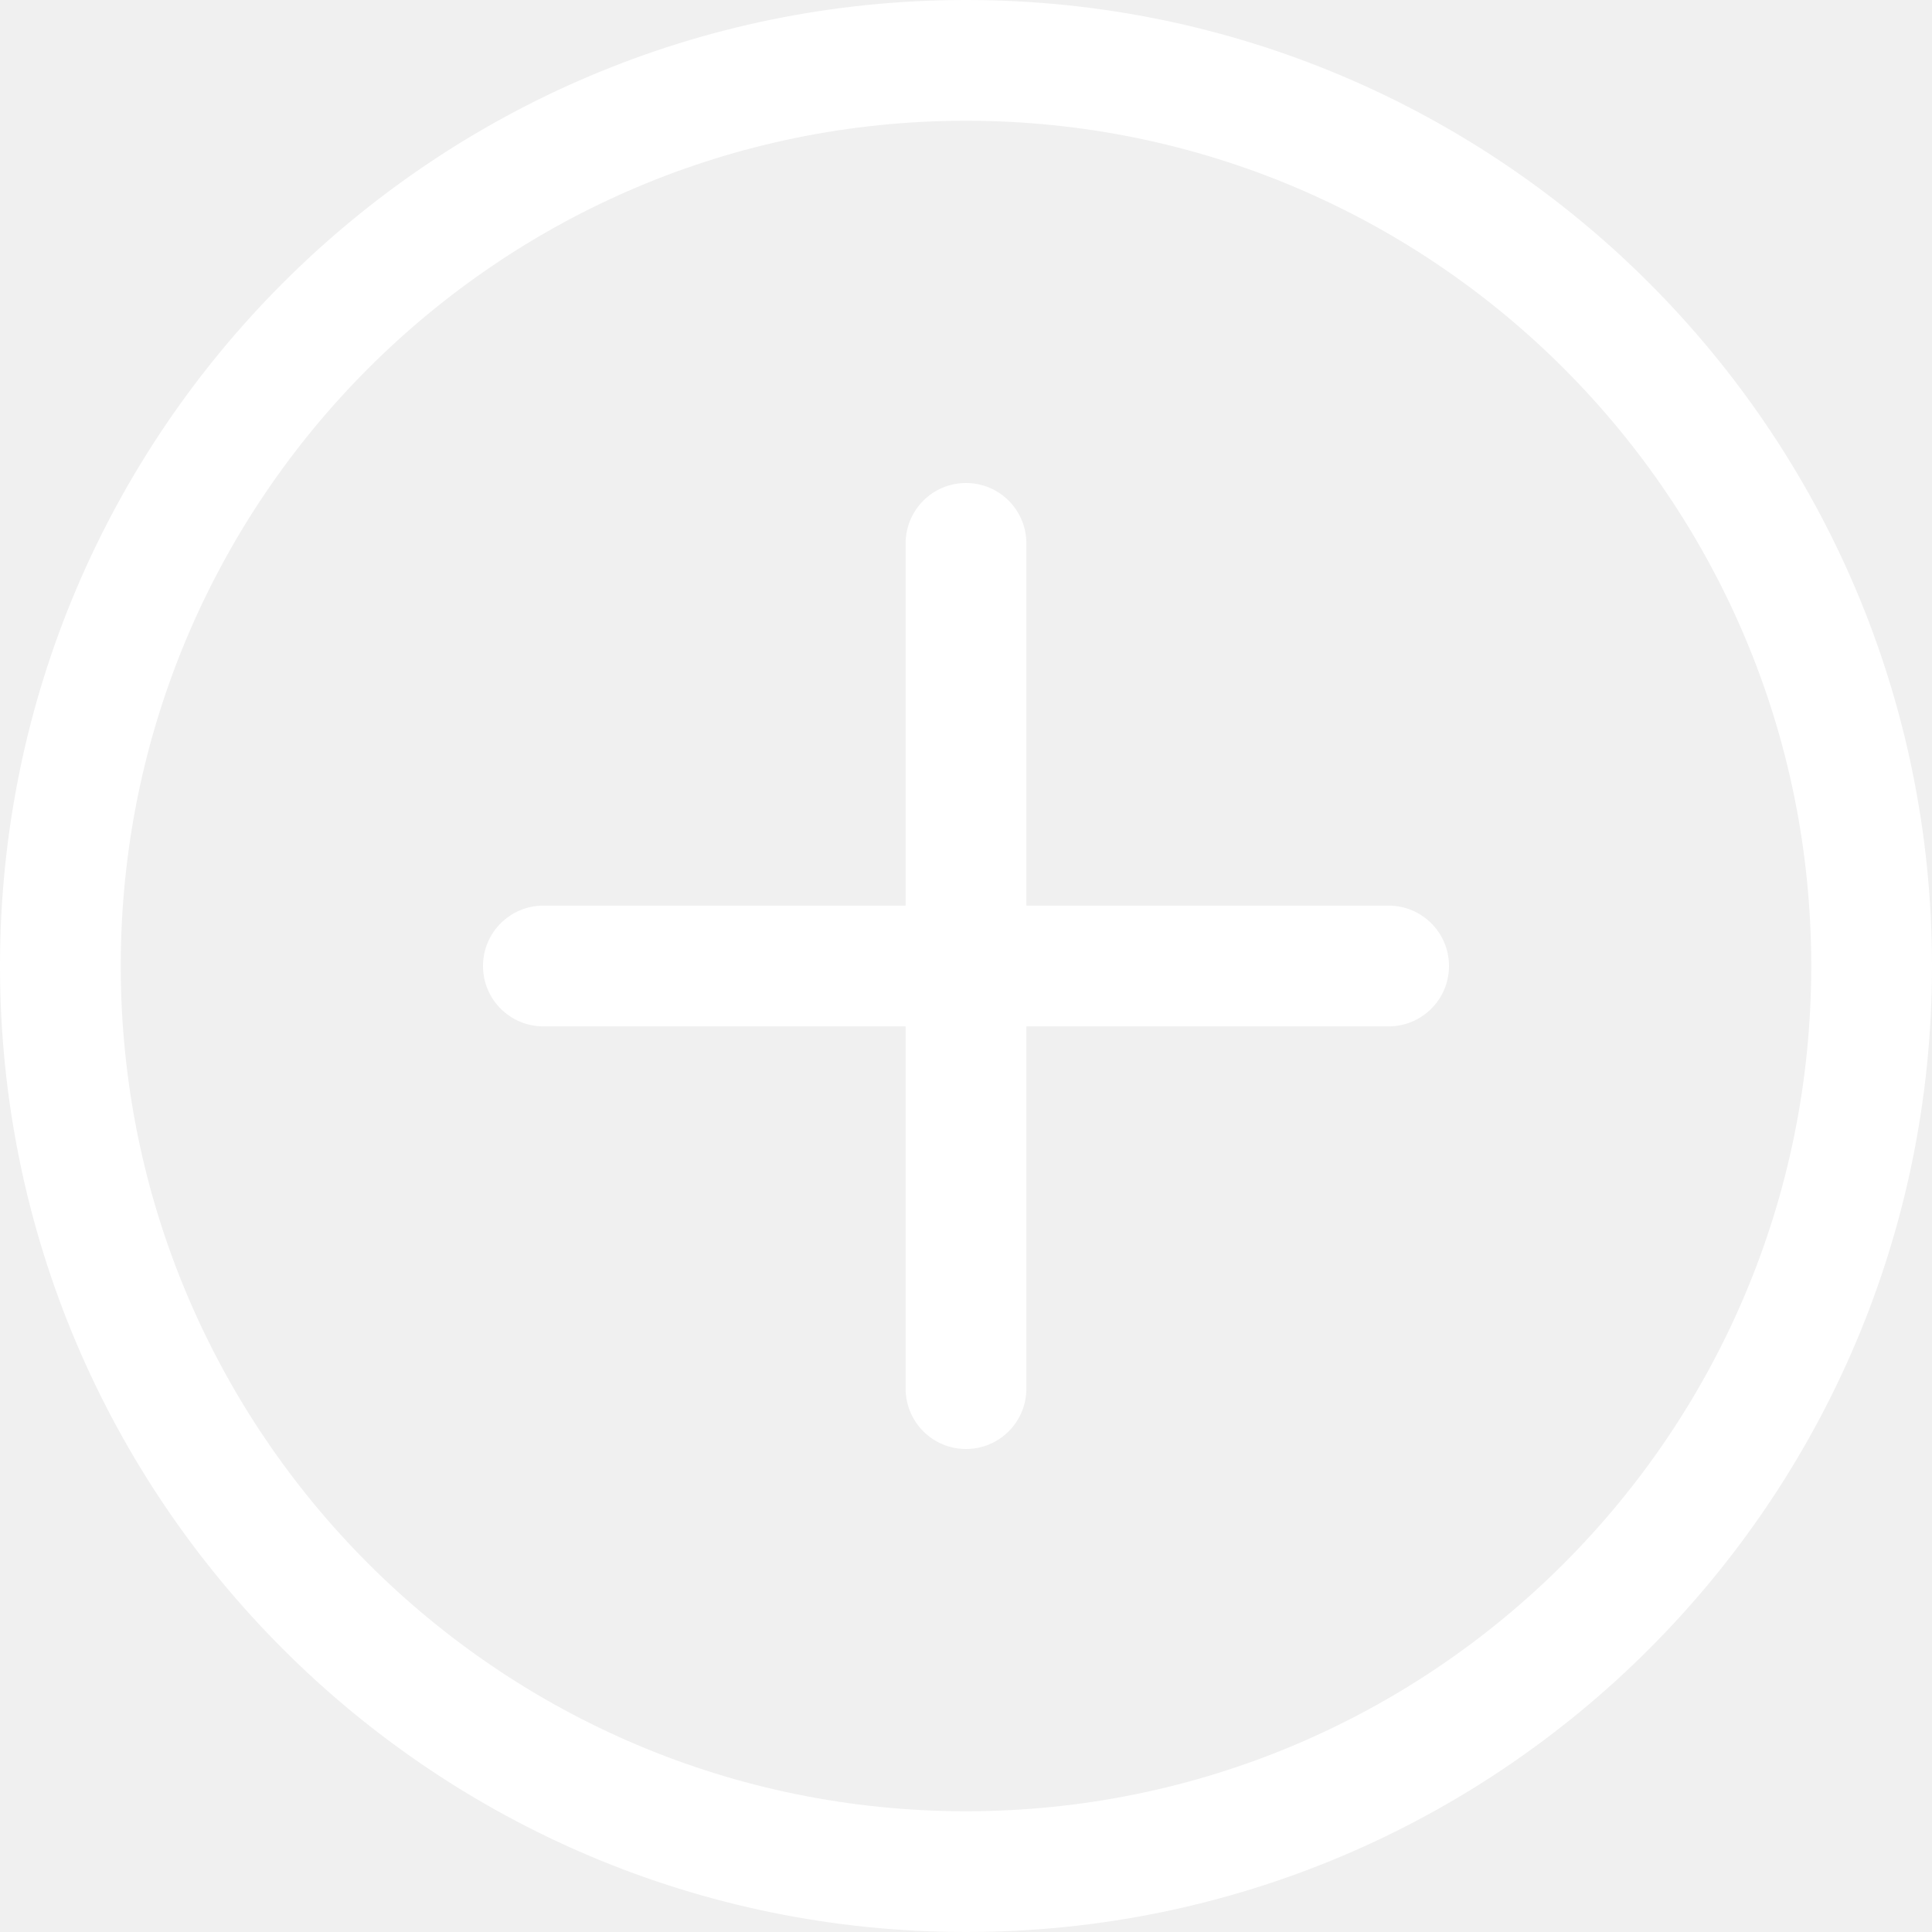
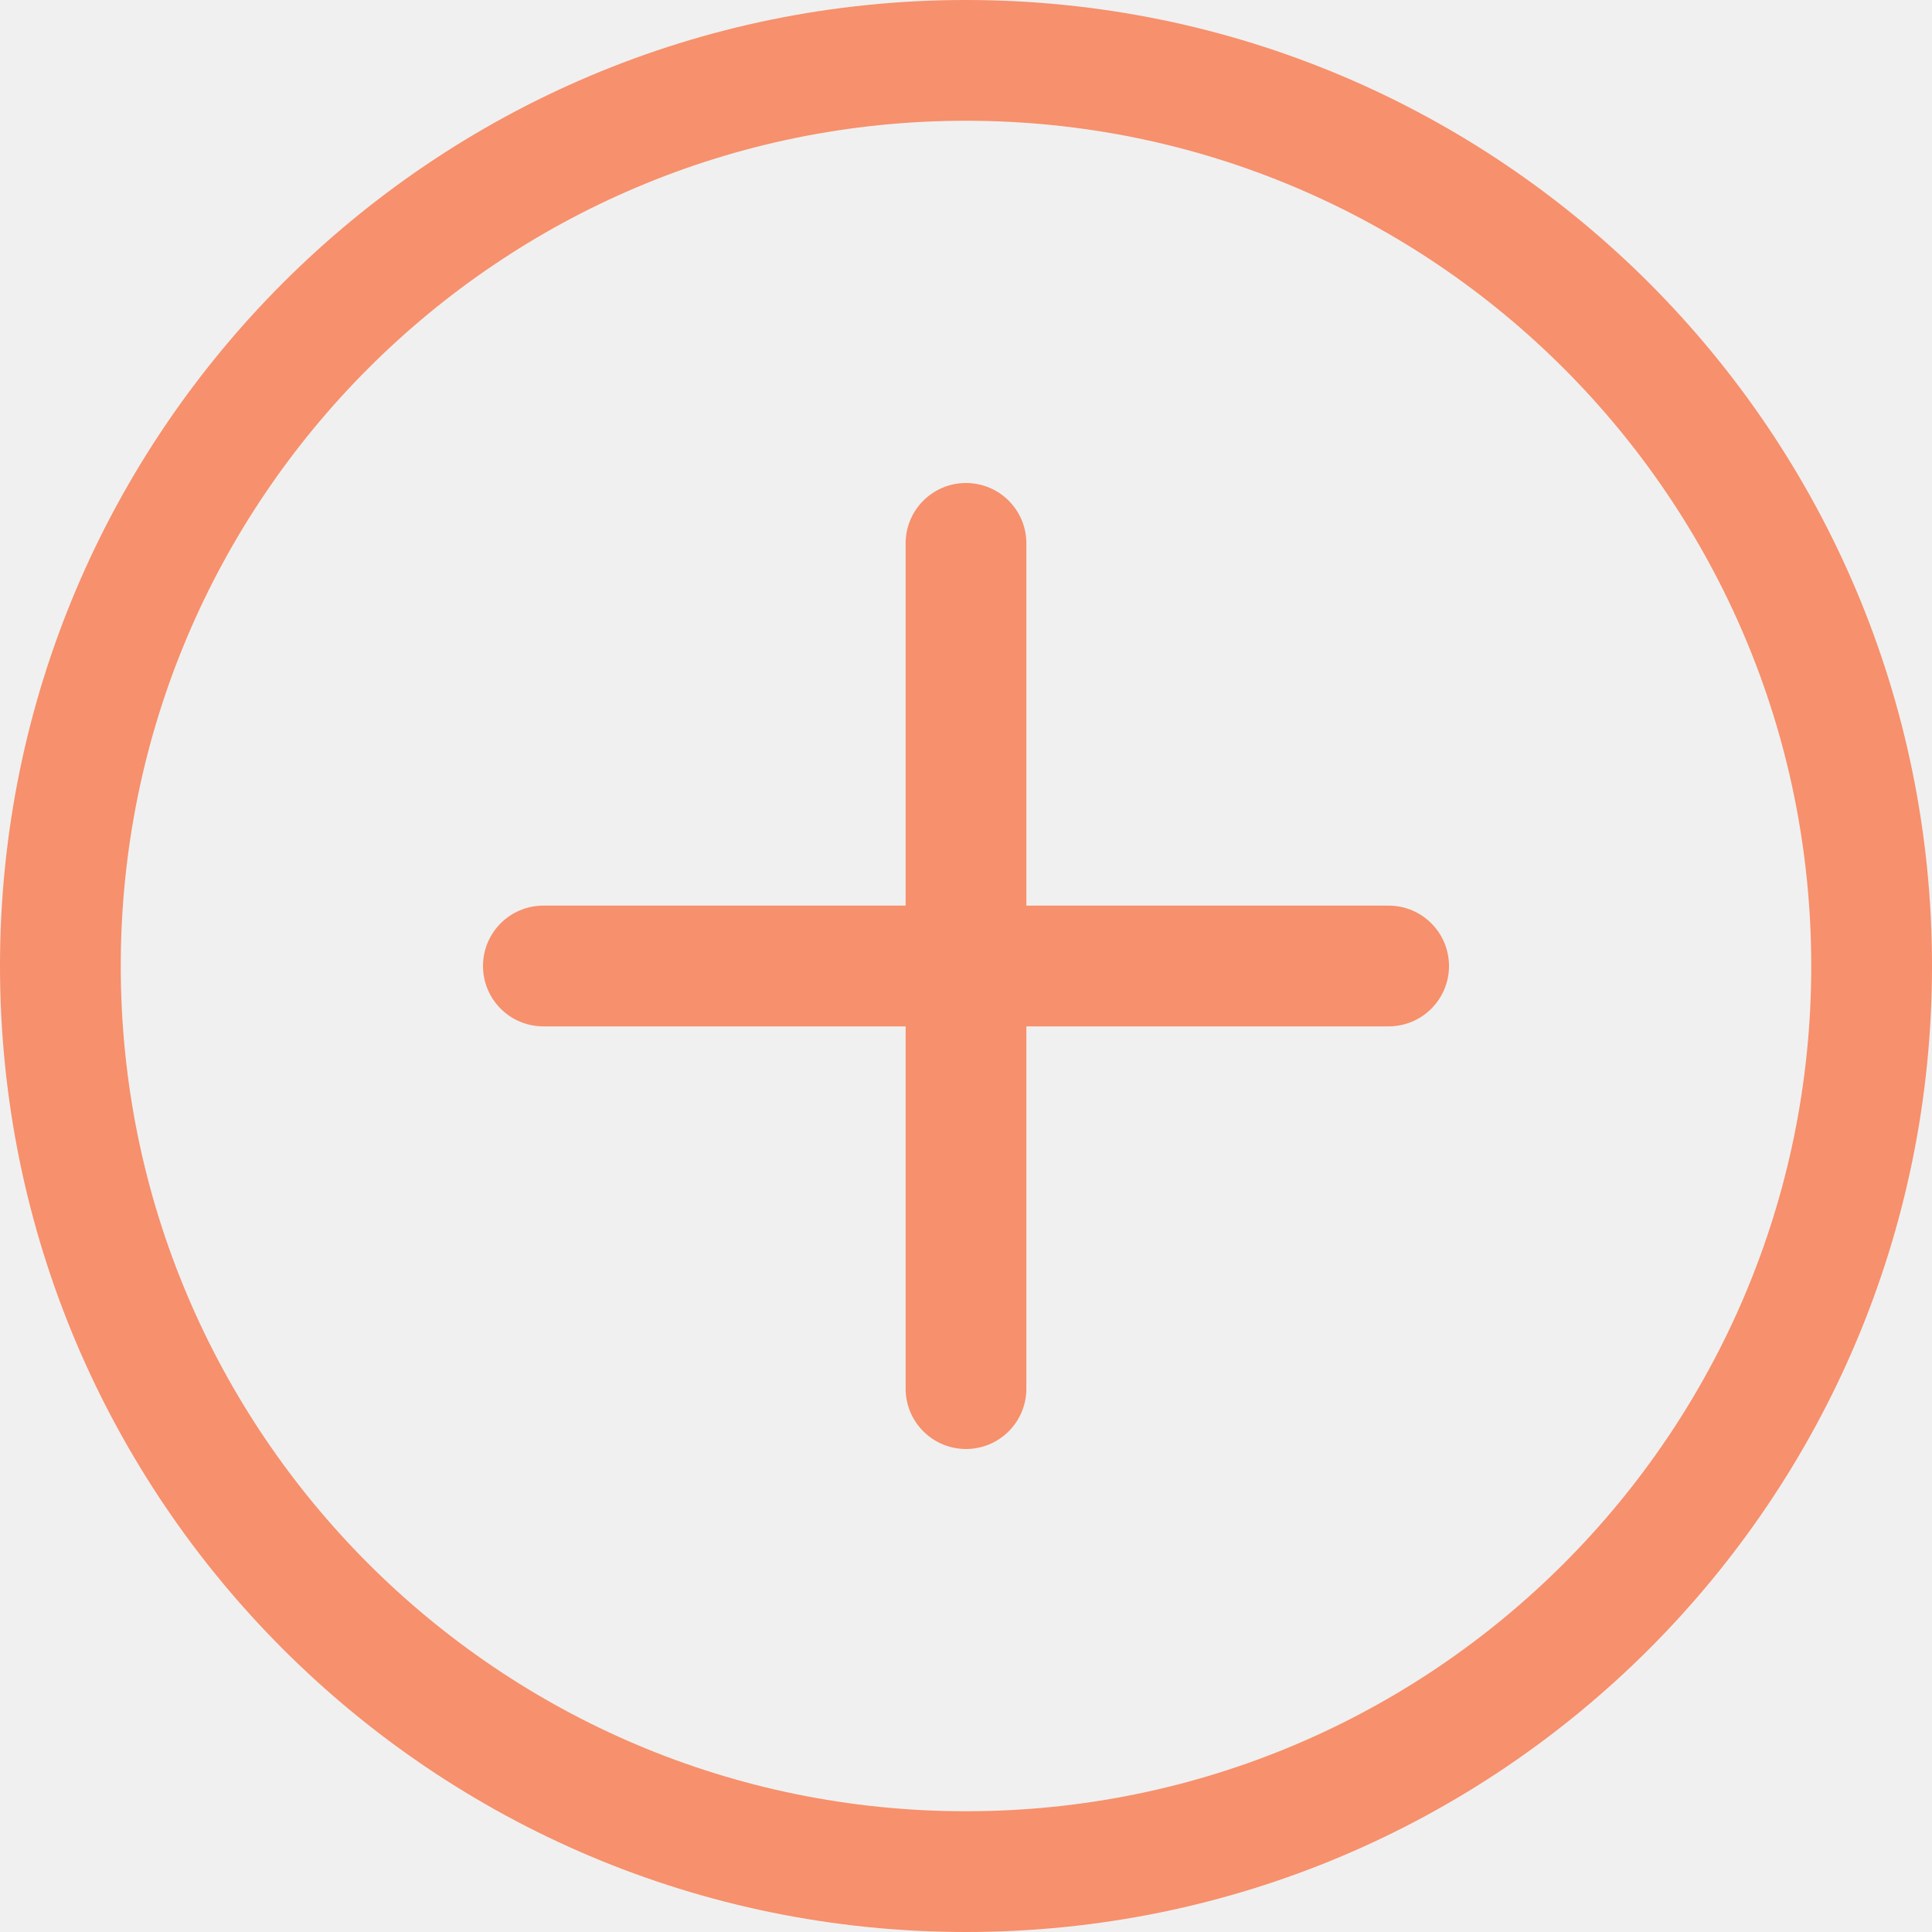
- <svg xmlns="http://www.w3.org/2000/svg" width="16" height="16" fill="White" class="bi bi-plus-circle" viewBox="0 0 16 16">
+ <svg xmlns="http://www.w3.org/2000/svg" width="16" height="16" fill="rgb(247,144,108)" class="bi bi-plus-circle" viewBox="0 0 16 16">
  <path d="M8 15A7 7 0 1 1 8 1a7 7 0 0 1 0 14zm0 1A8 8 0 1 0 8 0a8 8 0 0 0 0 16z" />
  <path d="M8 4a.5.5 0 0 1 .5.5v3h3a.5.5 0 0 1 0 1h-3v3a.5.5 0 0 1-1 0v-3h-3a.5.5 0 0 1 0-1h3v-3A.5.5 0 0 1 8 4z" />
</svg>
